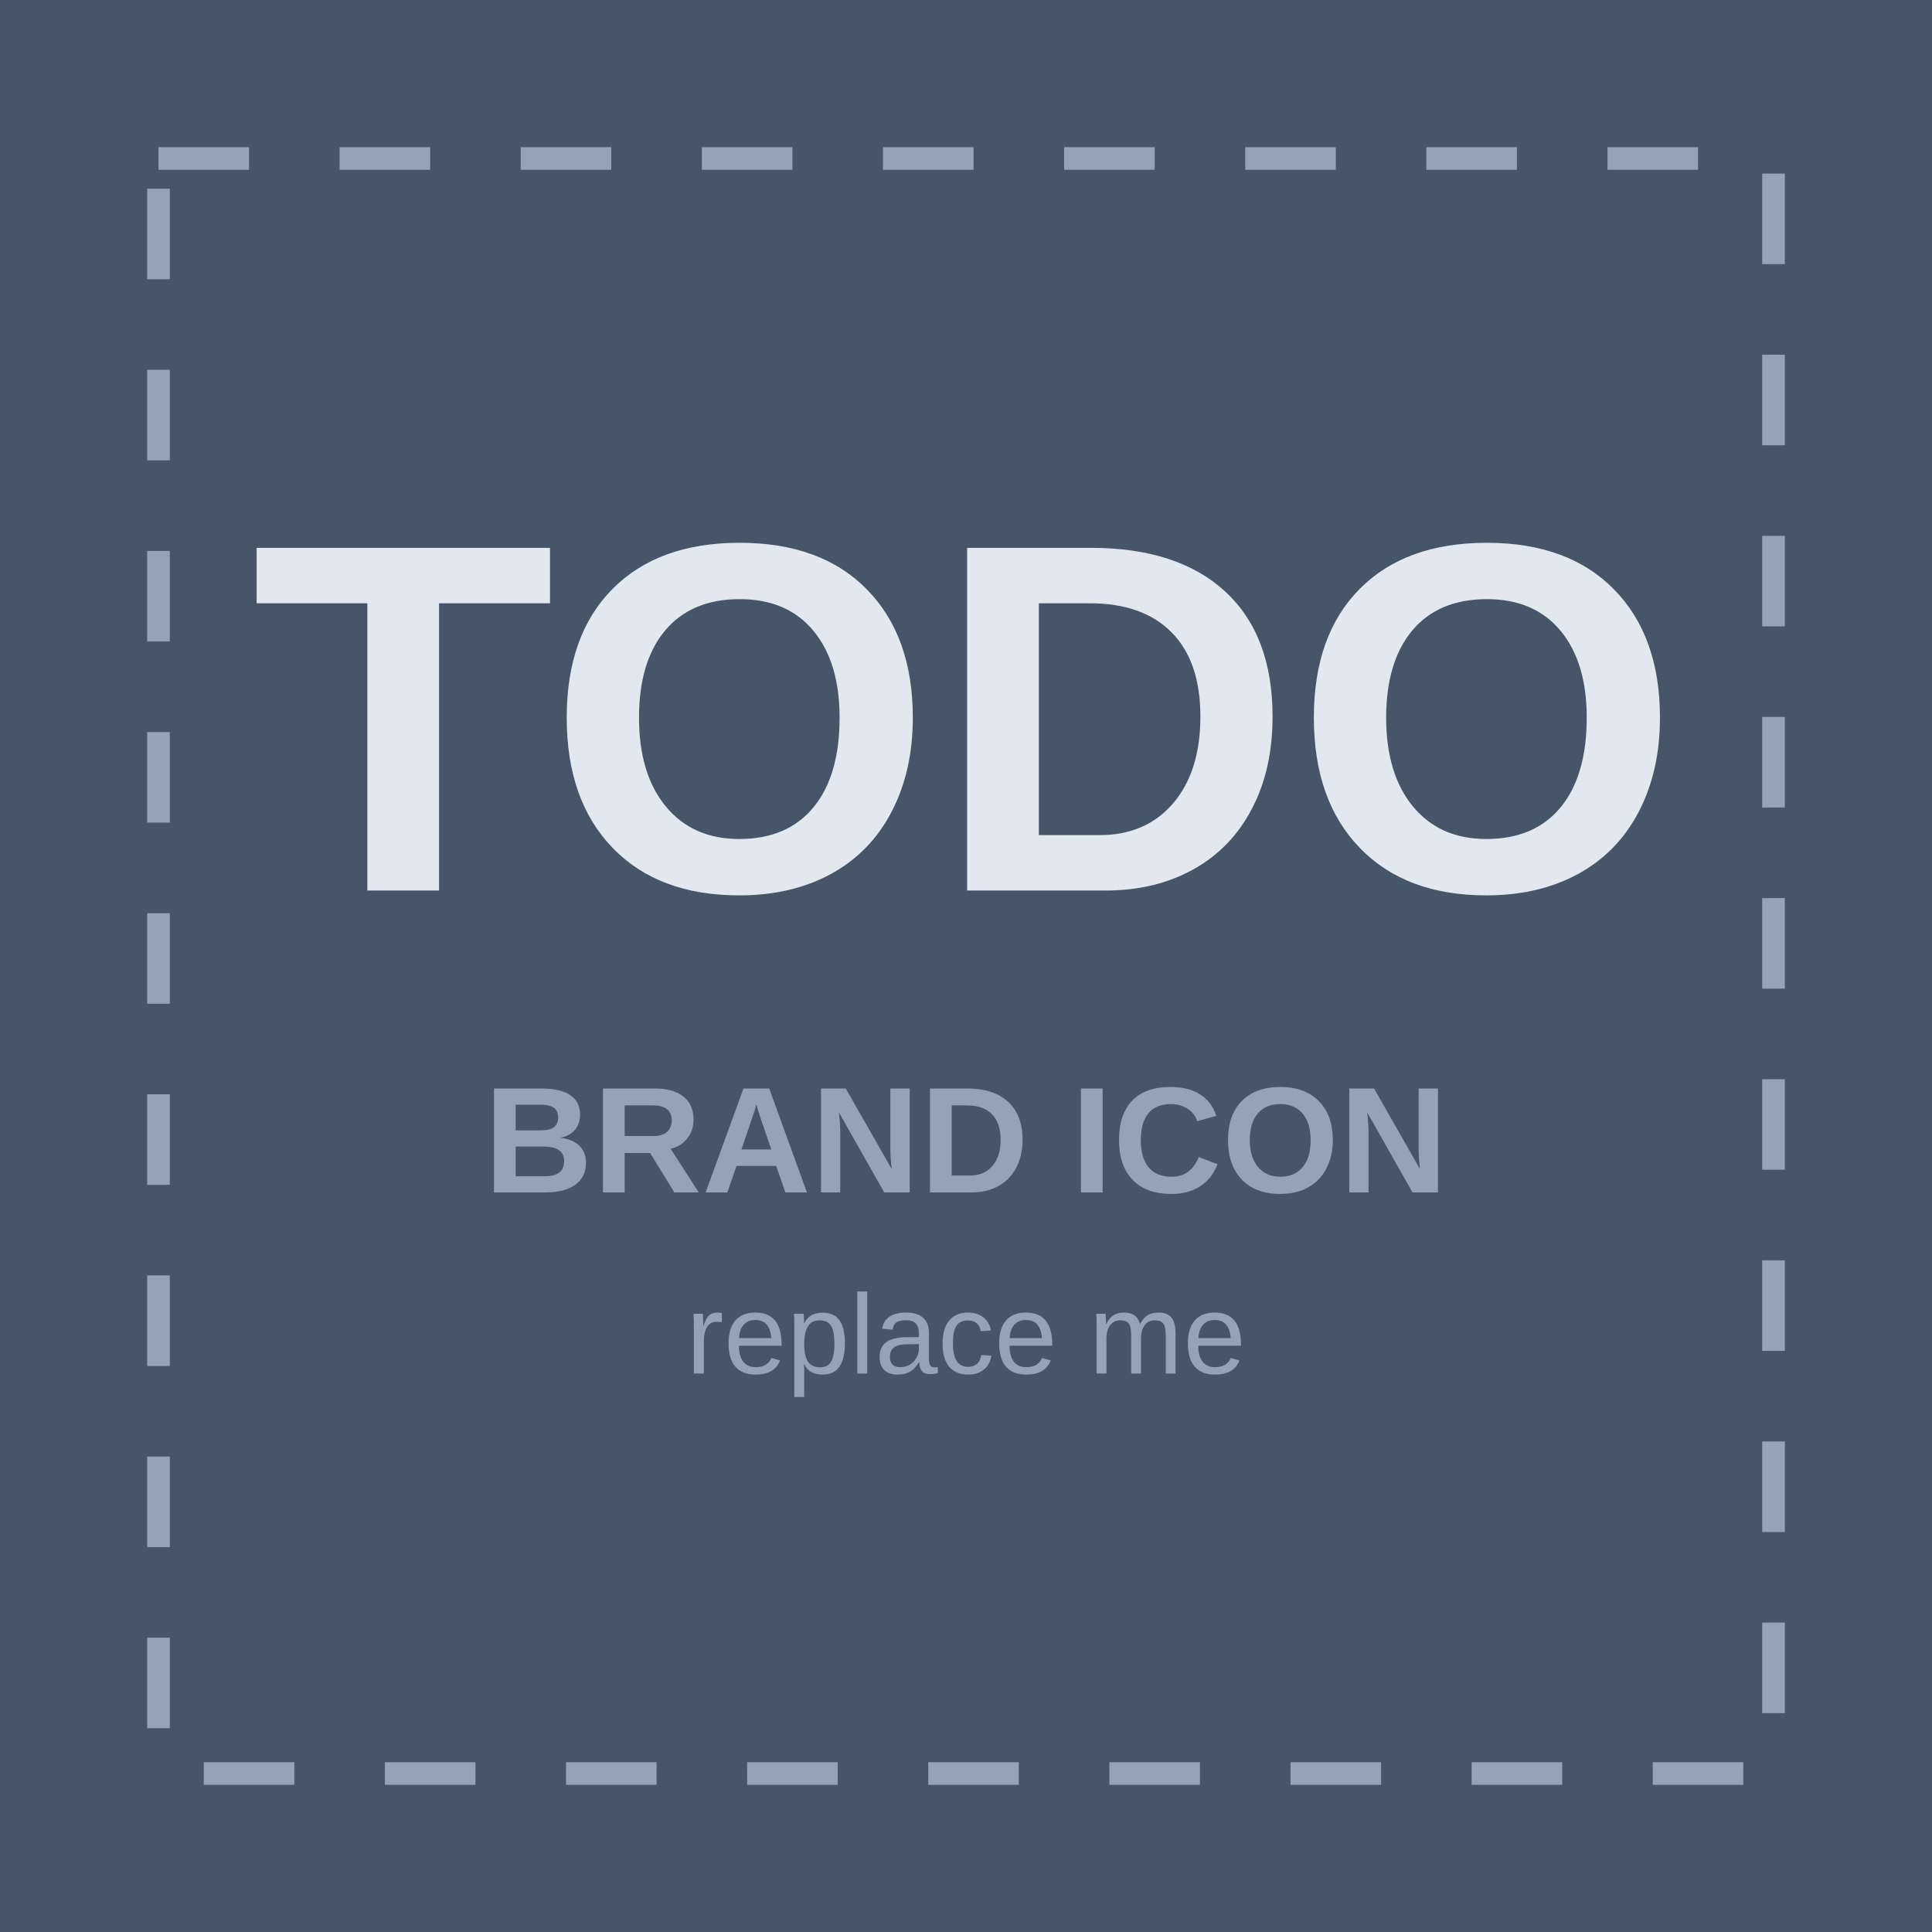
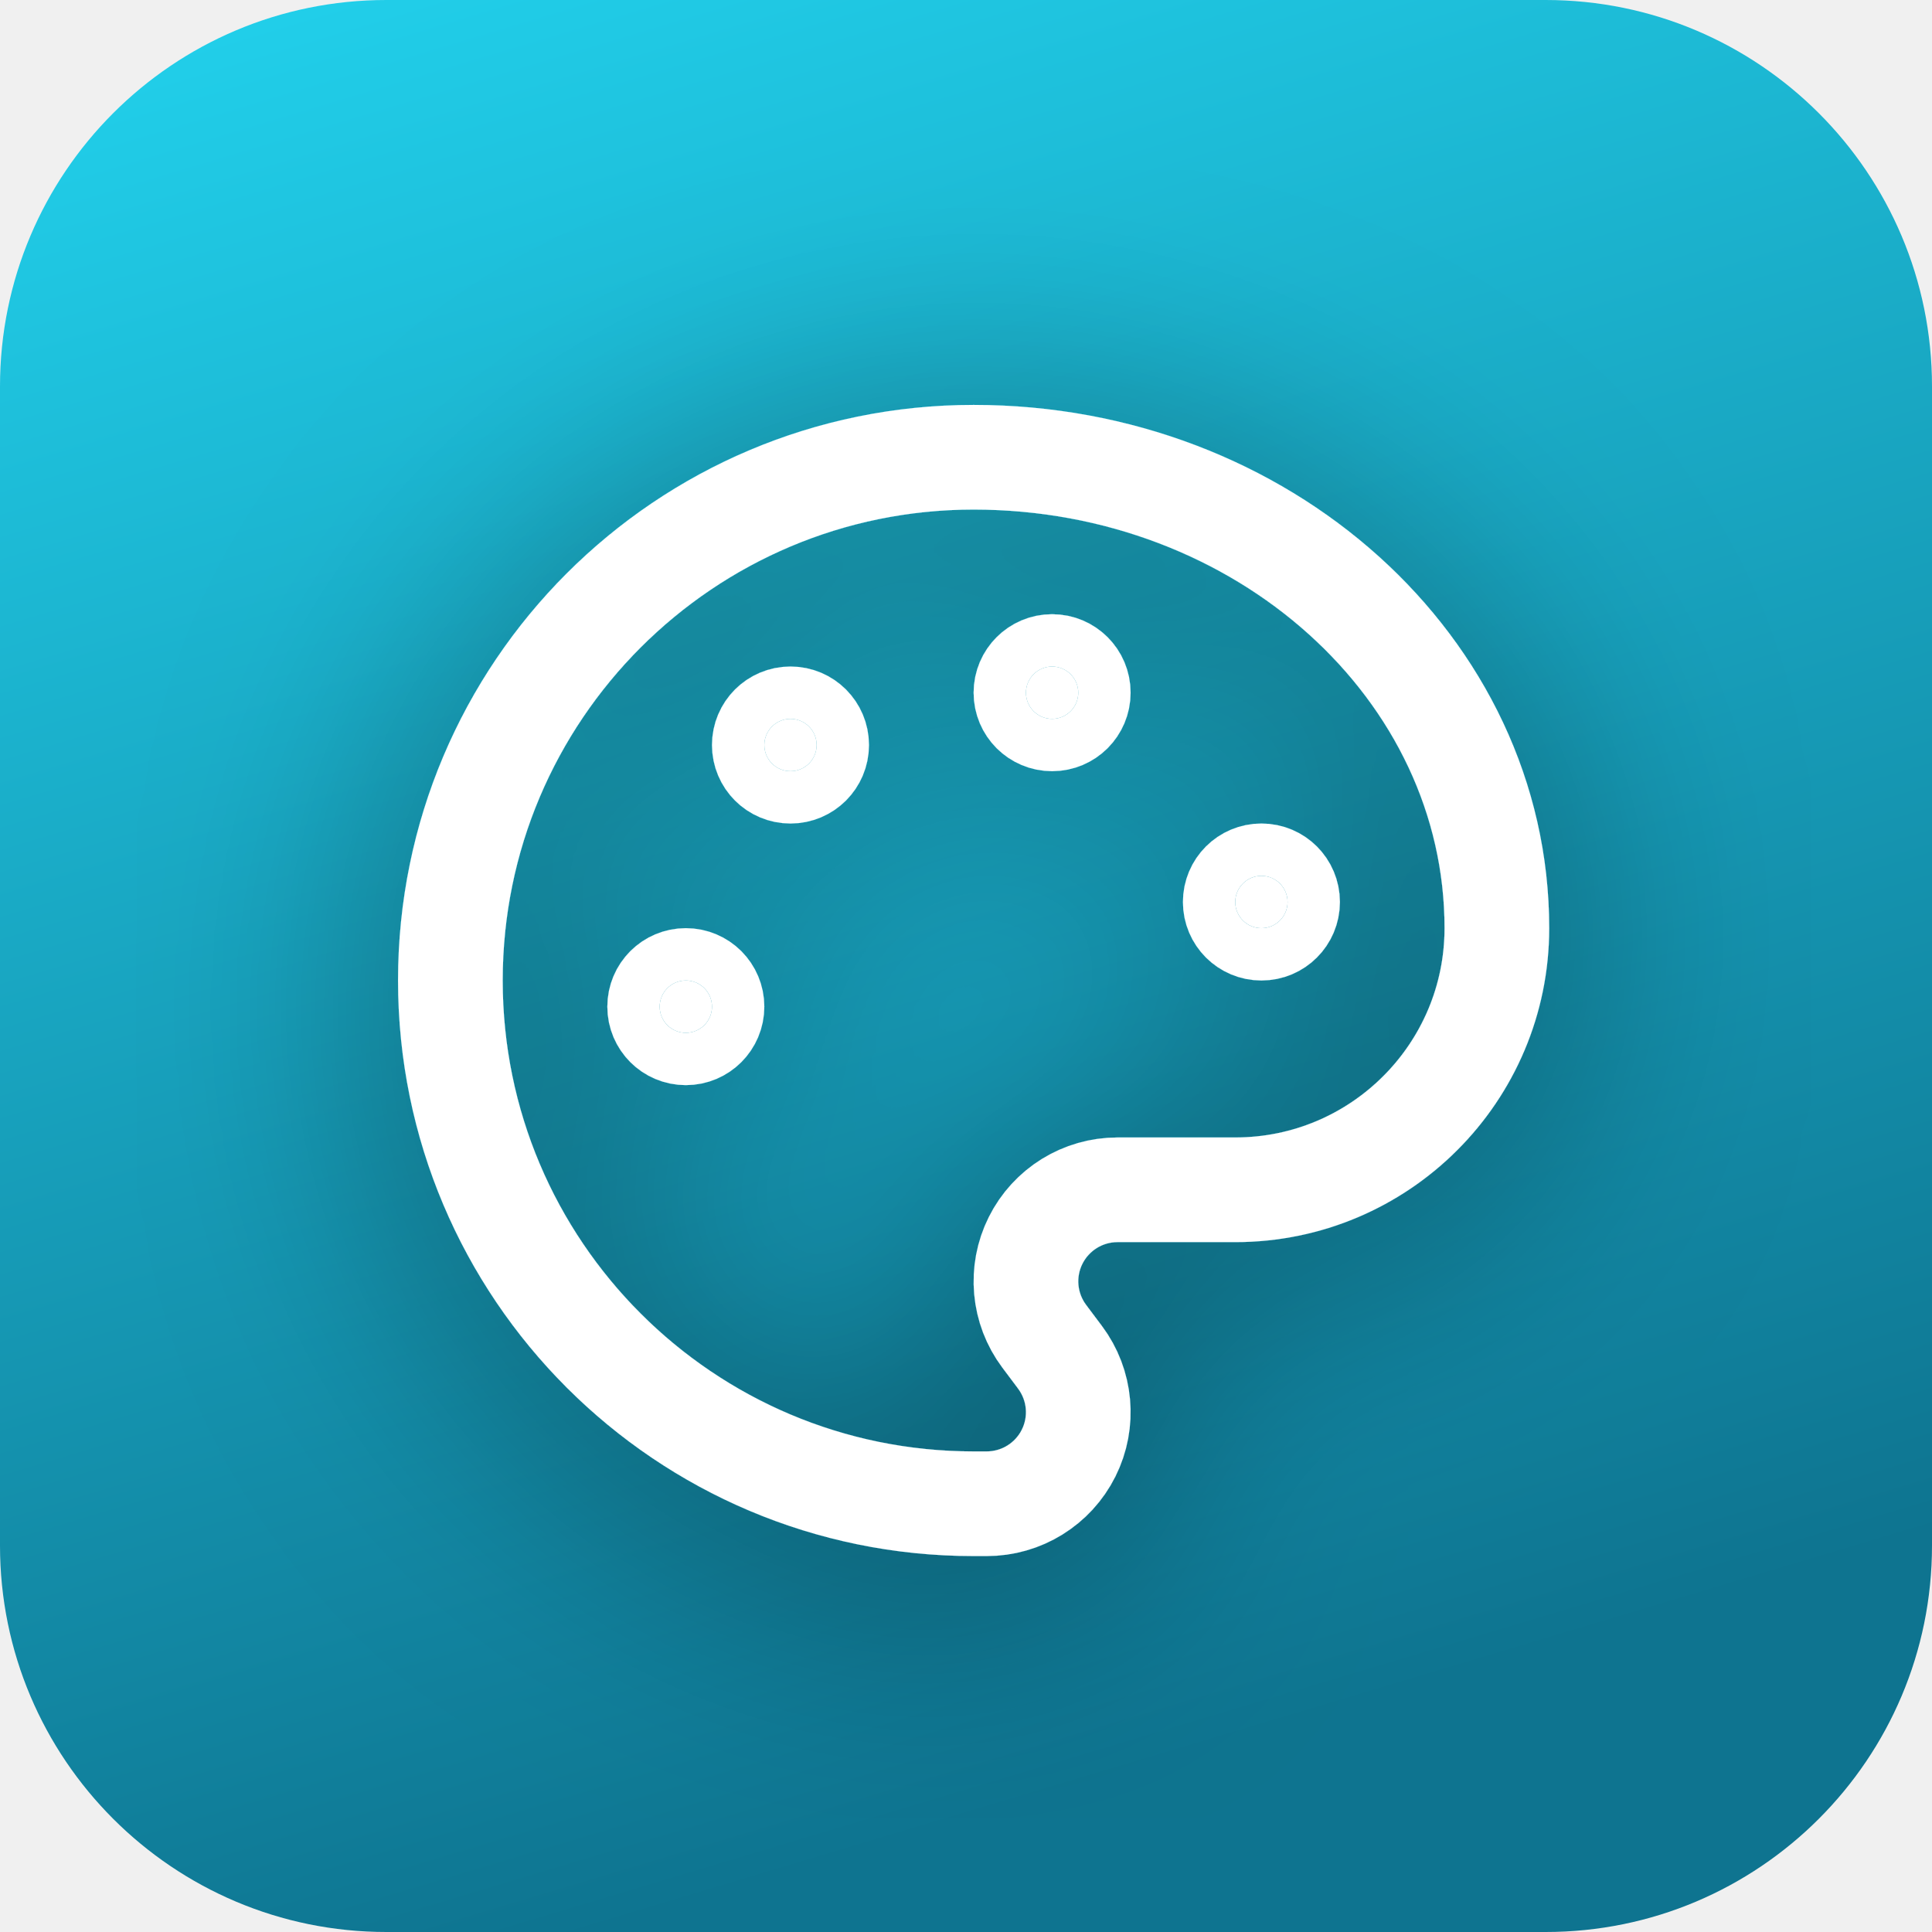
- <svg xmlns="http://www.w3.org/2000/svg" viewBox="0 0 256 256" width="256" height="256">
-   <rect width="256" height="256" fill="#475569" />
-   <rect x="21" y="21" width="214" height="214" fill="none" stroke="#94a3b8" stroke-width="3" stroke-dasharray="12 12" />
-   <text x="128" y="118" font-family="Arial, Helvetica, sans-serif" font-size="66" font-weight="bold" fill="#e2e8f0" text-anchor="middle">TODO</text>
-   <text x="128" y="158" font-family="Arial, Helvetica, sans-serif" font-size="20" font-weight="bold" fill="#94a3b8" text-anchor="middle">BRAND ICON</text>
-   <text x="128" y="182" font-family="Arial, Helvetica, sans-serif" font-size="15" fill="#94a3b8" text-anchor="middle">replace me</text>
+ <svg xmlns="http://www.w3.org/2000/svg" width="512" height="512" viewBox="0 0 512 512">
+   <defs>
+     <linearGradient id="bg" x1="0" y1="0" x2="0.3" y2="1">
+       <stop offset="0" stop-color="#22d3ee" />
+       <stop offset="1" stop-color="#0e7490" />
+     </linearGradient>
+     <radialGradient id="sheen" cx="0.5" cy="-0.15" r="1.1">
+       <stop offset="0" stop-color="#fff" stop-opacity="0.55" />
+       <stop offset="0.55" stop-color="#fff" stop-opacity="0" />
+     </radialGradient>
+     <linearGradient id="rim" x1="0" y1="0" x2="0" y2="1">
+       <stop offset="0" stop-color="#fff" stop-opacity="0.95" />
+       <stop offset="0.5" stop-color="#fff" stop-opacity="0.12" />
+       <stop offset="1" stop-color="#fff" stop-opacity="0.45" />
+     </linearGradient>
+     <linearGradient id="gloss" x1="0" y1="0" x2="0" y2="1">
+       <stop offset="0" stop-color="#fff" stop-opacity="0.32" />
+       <stop offset="1" stop-color="#fff" stop-opacity="0" />
+     </linearGradient>
+     <filter id="soft" x="-40%" y="-40%" width="180%" height="180%">
+       <feGaussianBlur stdDeviation="8" />
+     </filter>
+     <filter id="softer" x="-60%" y="-60%" width="220%" height="220%">
+       <feGaussianBlur stdDeviation="26" />
+     </filter>
+     <filter id="glyphShadow" x="-30%" y="-30%" width="160%" height="160%">
+       <feDropShadow dx="0" dy="7" stdDeviation="32" flood-color="#000" flood-opacity="0.5" />
+     </filter>
+     <clipPath id="shape">
+       <path d="M102.4,0H409.6A102.4,102.4 0 0 1 512,102.4V409.6A102.4,102.4 0 0 1 409.6,512H102.4A102.4,102.4 0 0 1 0,409.6V102.4A102.4,102.4 0 0 1 102.4,0Z" />
+     </clipPath>
+   </defs>
+   <g clip-path="url(#shape)">
+     <rect width="512" height="512" fill="url(#bg)" />
+     <rect width="512" height="512" fill="url(#sheen)" opacity="0.000" />
+     <ellipse cx="256" cy="-60" rx="337.92" ry="204.8" fill="#fff" opacity="0.000" filter="url(#softer)" />
+     <path d="M0,0H512V143.36Q256,230.4 0,143.36Z" fill="url(#gloss)" opacity="0.000" />
+     <ellipse cx="256" cy="593.92" rx="378.88" ry="163.84" fill="#000" opacity="0.000" filter="url(#softer)" />
+     <path d="M102.4,0H409.6A102.4,102.4 0 0 1 512,102.4V409.6A102.4,102.4 0 0 1 409.6,512H102.4A102.4,102.4 0 0 1 0,409.6V102.4A102.4,102.4 0 0 1 102.4,0Z" fill="none" stroke="url(#rim)" stroke-width="10" opacity="0.000" filter="url(#soft)" />
+     <path d="M102.4,0H409.6A102.4,102.4 0 0 1 512,102.4V409.6A102.4,102.4 0 0 1 409.6,512H102.4A102.4,102.4 0 0 1 0,409.6V102.4A102.4,102.4 0 0 1 102.4,0Z" fill="none" stroke="url(#rim)" stroke-width="3" opacity="0.000" />
+   </g>
+   <g filter="url(#glyphShadow)">
+     <g transform="translate(91.62,93.44) scale(13.8667)" color="#ffffff">
+       <g fill="none" stroke="currentColor" stroke-width="2" stroke-linecap="round" stroke-linejoin="round">
+         <path d="M12 22a1 1 0 0 1 0-20 10 9 0 0 1 10 9 5 5 0 0 1-5 5h-2.25a1.75 1.75 0 0 0-1.4 2.8l.3.4a1.75 1.75 0 0 1-1.4 2.8z" />
+         <circle cx="13.5" cy="6.5" r=".5" fill="currentColor" />
+         <circle cx="17.5" cy="10.5" r=".5" fill="currentColor" />
+         <circle cx="6.5" cy="12.5" r=".5" fill="currentColor" />
+         <circle cx="8.5" cy="7.5" r=".5" fill="currentColor" />
+       </g>
+     </g>
+   </g>
</svg>
